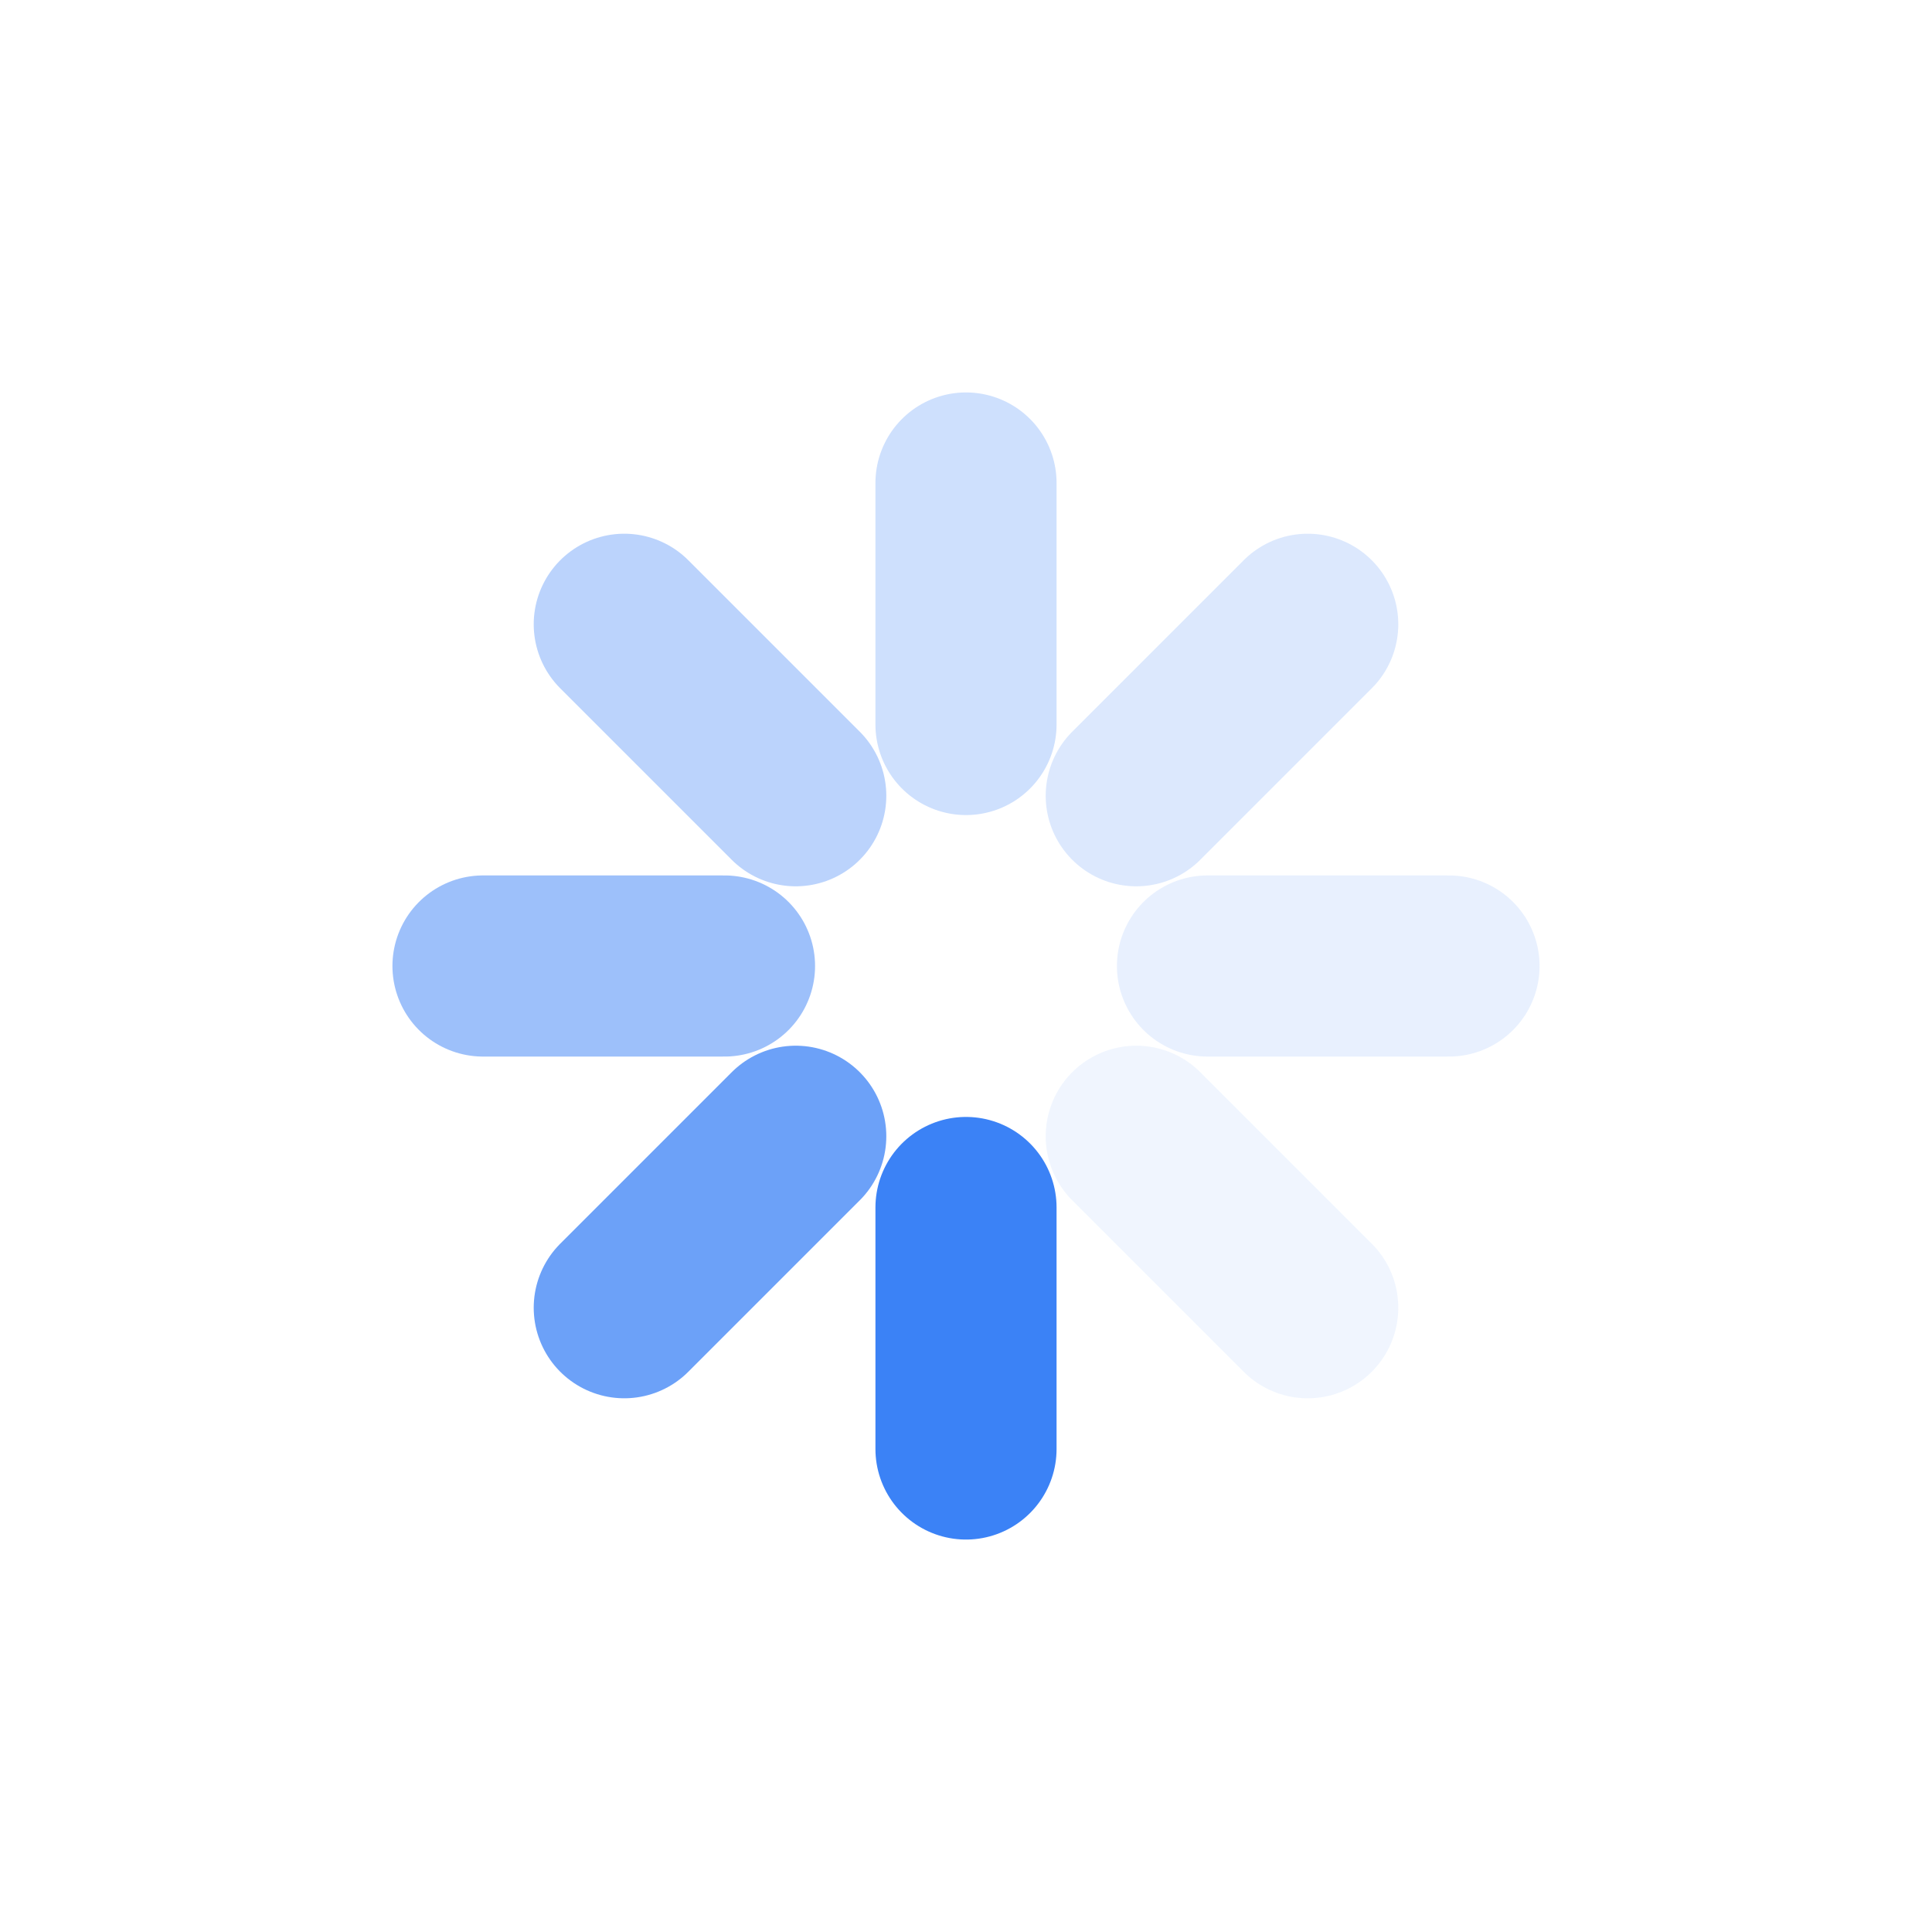
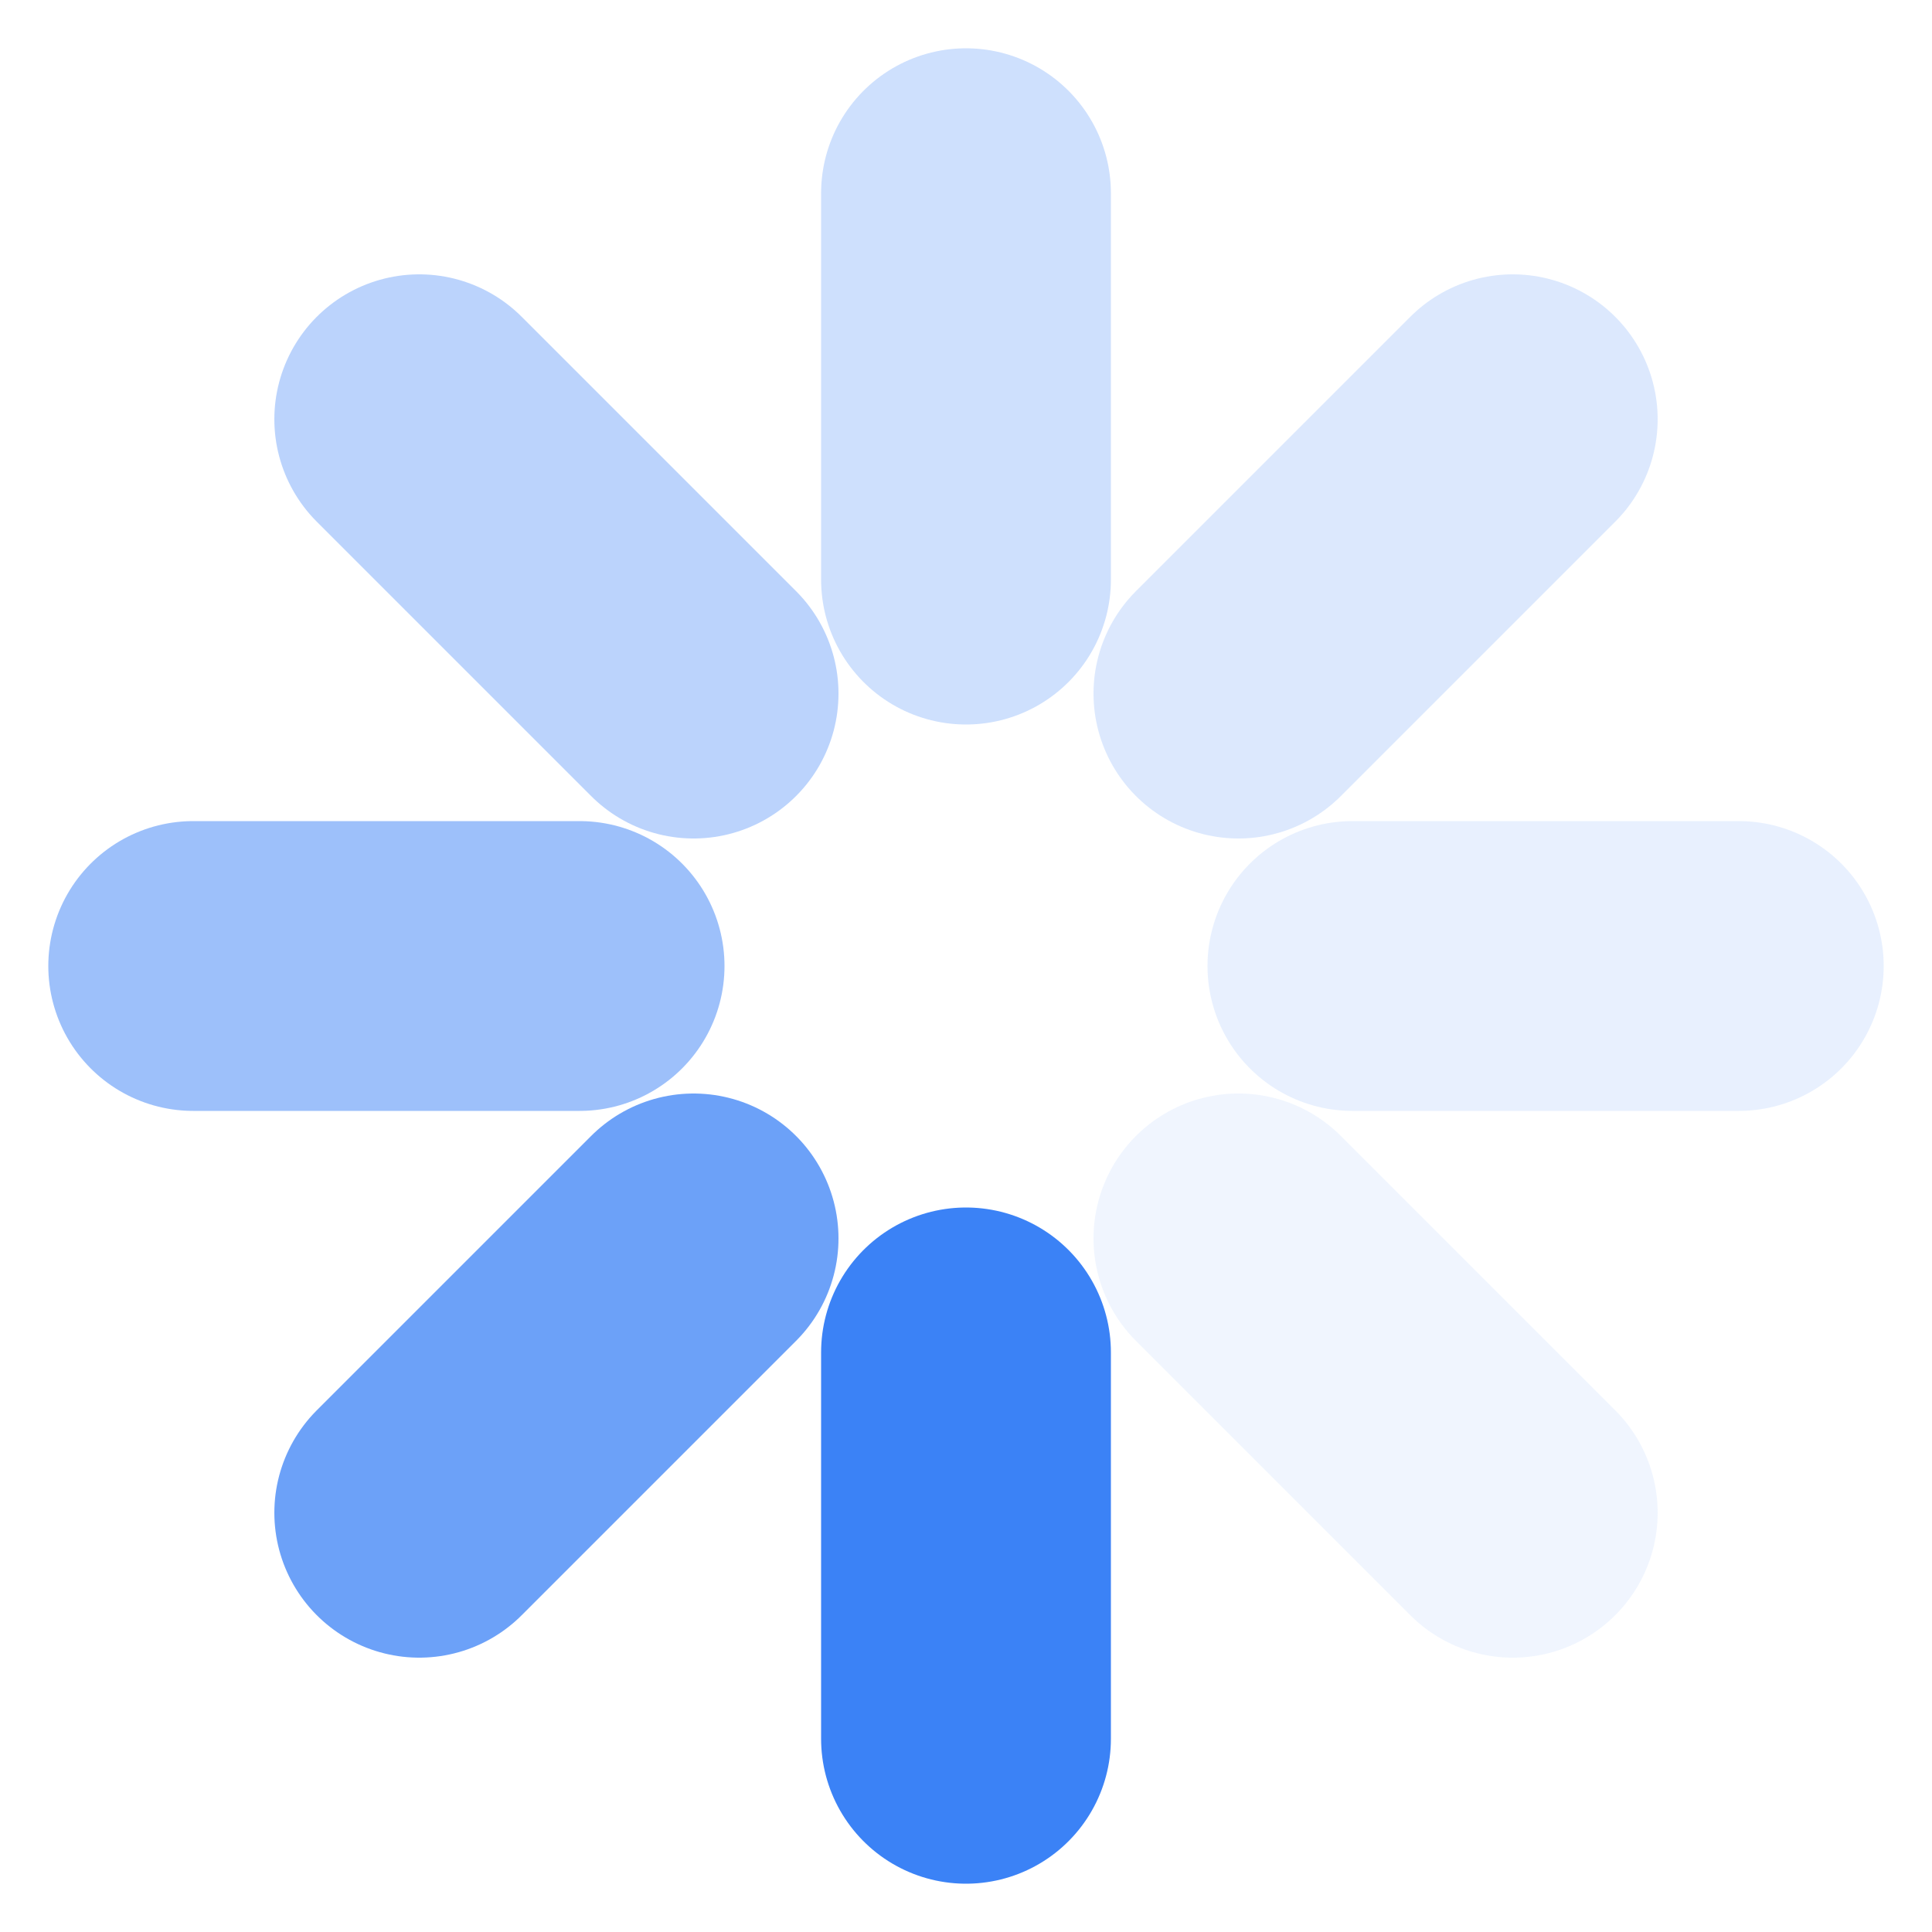
- <svg xmlns="http://www.w3.org/2000/svg" viewBox="0 0 16 16" width="16" height="16">
+ <svg xmlns="http://www.w3.org/2000/svg" viewBox="3 3 10 10" width="16" height="16">
  <line x1="8" y1="10" x2="8" y2="12" stroke="#3B82F6" stroke-width="1.5" stroke-linecap="round" opacity="1.00" />
  <line x1="6.59" y1="9.41" x2="5.17" y2="10.83" stroke="#3B82F6" stroke-width="1.5" stroke-linecap="round" opacity="0.75" />
  <line x1="6" y1="8" x2="4" y2="8" stroke="#3B82F6" stroke-width="1.5" stroke-linecap="round" opacity="0.50" />
  <line x1="6.59" y1="6.59" x2="5.17" y2="5.17" stroke="#3B82F6" stroke-width="1.5" stroke-linecap="round" opacity="0.35" />
  <line x1="8" y1="6" x2="8" y2="4" stroke="#3B82F6" stroke-width="1.5" stroke-linecap="round" opacity="0.25" />
  <line x1="9.41" y1="6.59" x2="10.83" y2="5.17" stroke="#3B82F6" stroke-width="1.5" stroke-linecap="round" opacity="0.18" />
  <line x1="10" y1="8" x2="12" y2="8" stroke="#3B82F6" stroke-width="1.5" stroke-linecap="round" opacity="0.12" />
  <line x1="9.41" y1="9.41" x2="10.83" y2="10.83" stroke="#3B82F6" stroke-width="1.5" stroke-linecap="round" opacity="0.08" />
</svg>
